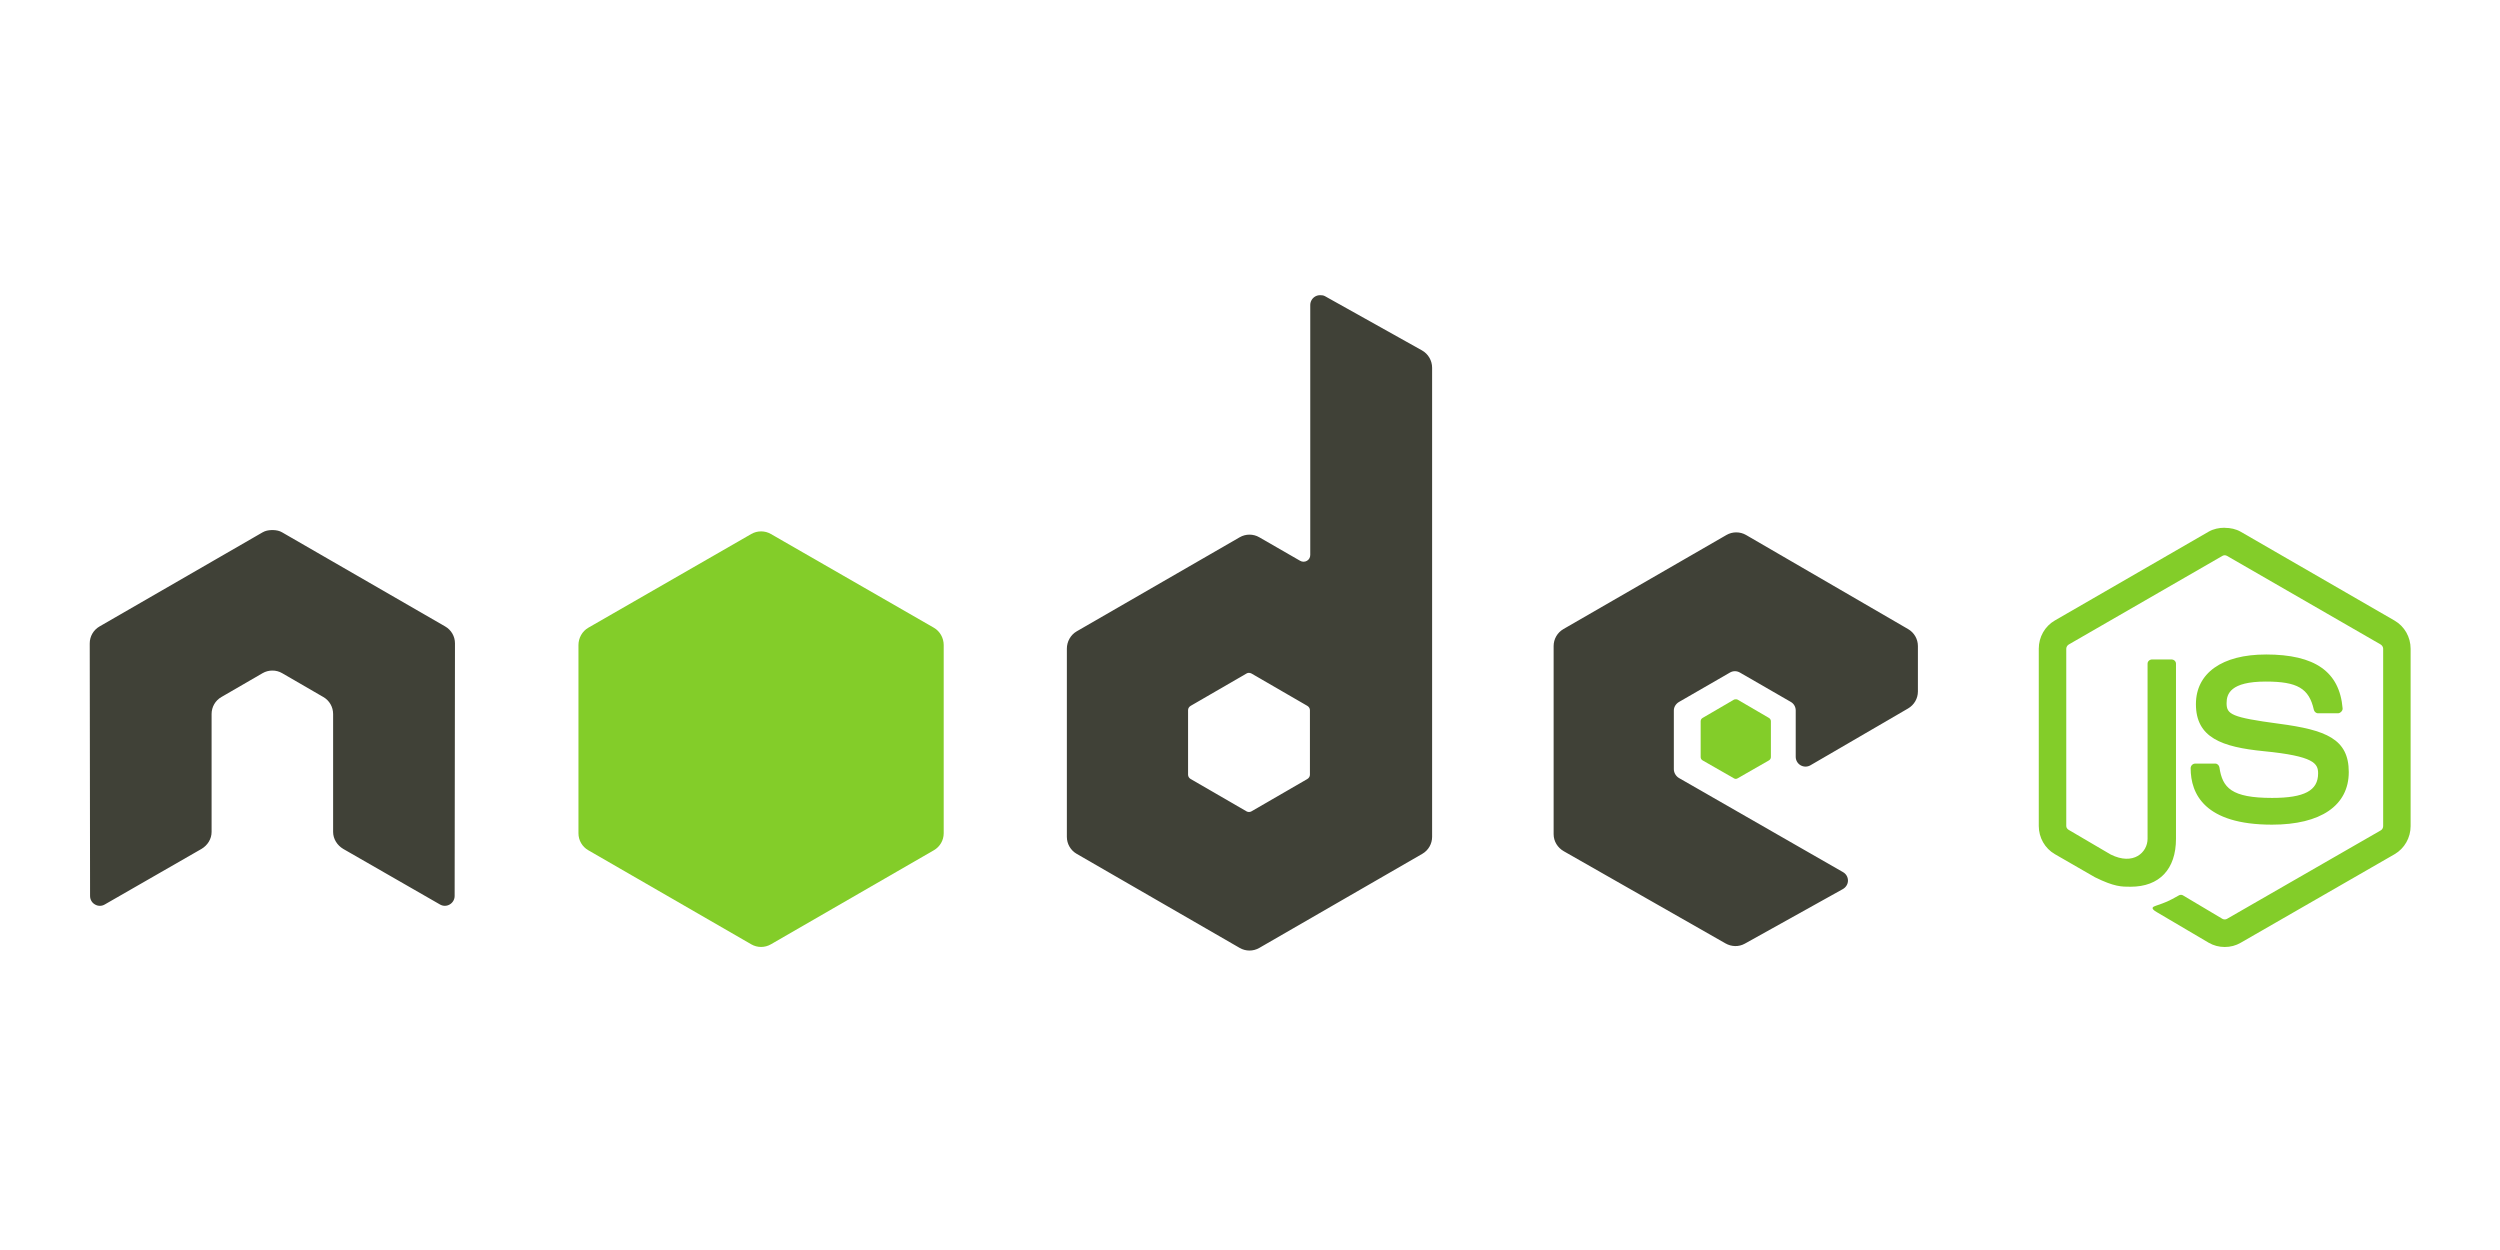
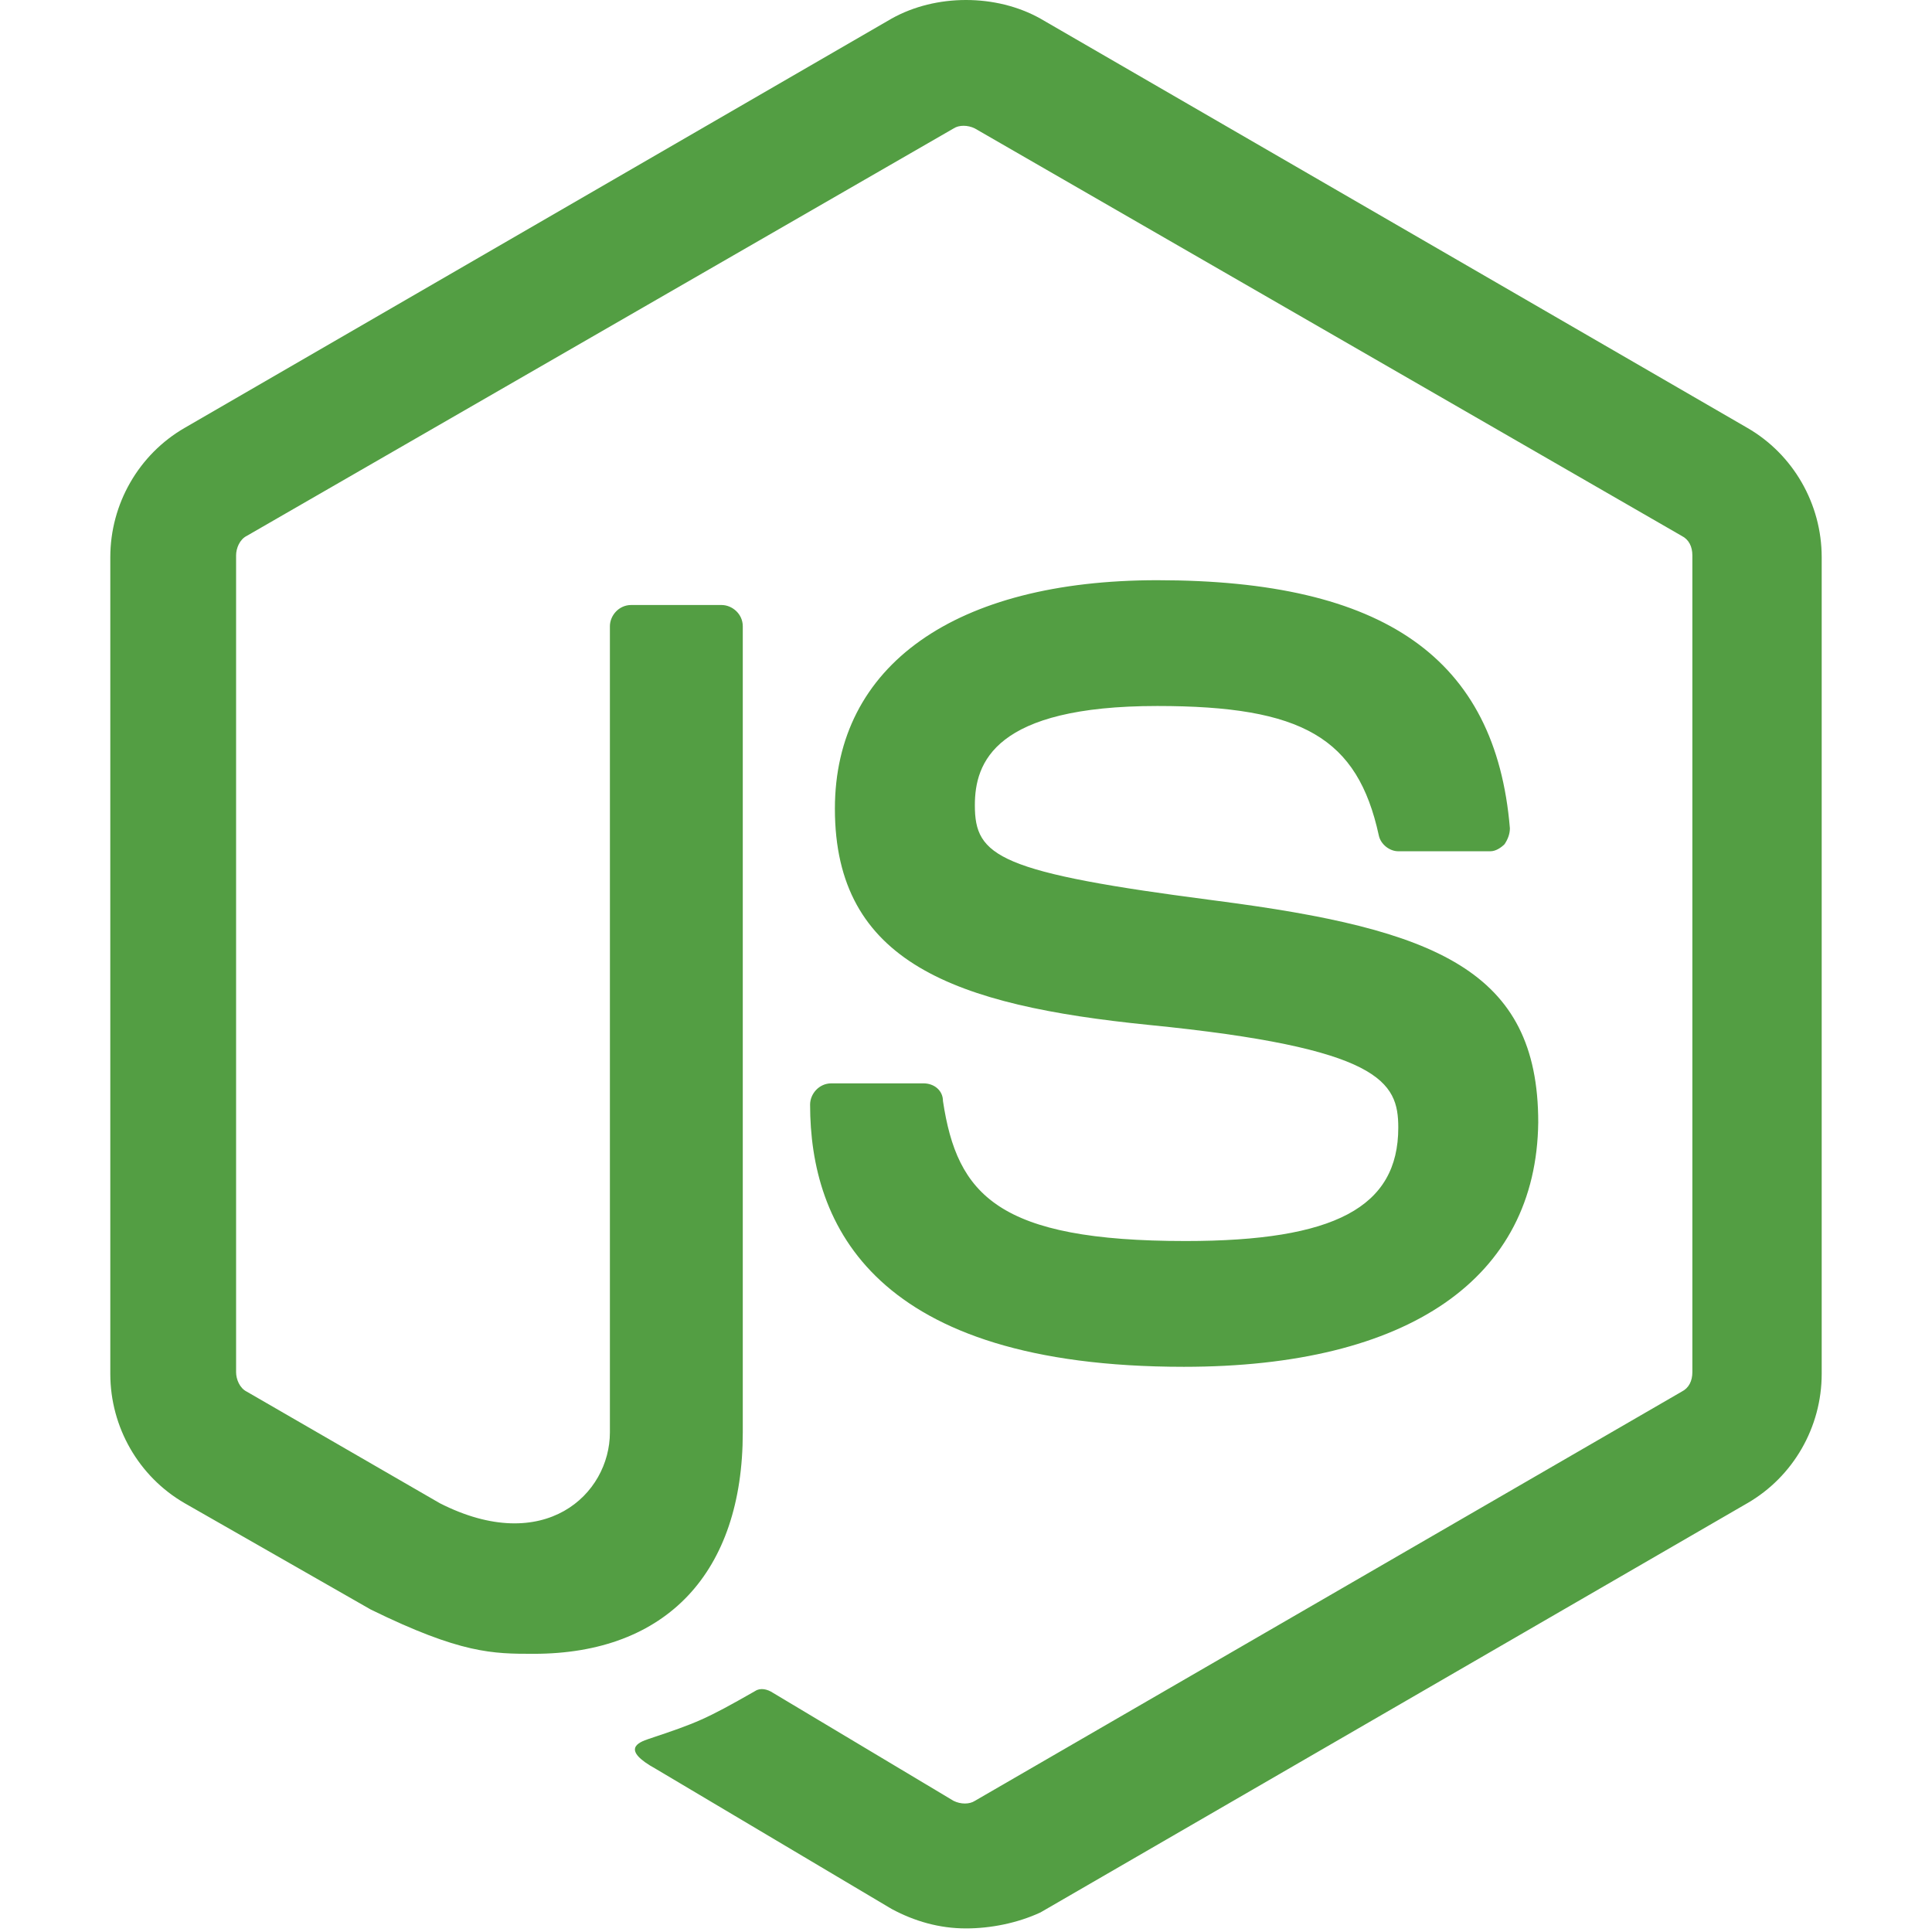
- <svg xmlns="http://www.w3.org/2000/svg" width="120" height="60" preserveAspectRatio="xMidYMid">
-   <g transform="matrix(.217946 0 0 .217946 4.120542 14.08555)">
-     <path d="M471.05 51.6c-1.245 0-2.455.257-3.526.863l-33.888 19.57c-2.193 1.263-3.526 3.65-3.526 6.188v39.07c0 2.537 1.333 4.92 3.526 6.187l8.85 5.1c4.3 2.12 5.886 2.086 7.843 2.086 6.366 0 10-3.863 10-10.577V81.542c0-.545-.472-.935-1.007-.935h-4.245c-.544 0-1.007.4-1.007.935v38.565c0 2.976-3.1 5.97-8.13 3.454l-9.2-5.396c-.325-.177-.576-.5-.576-.863v-39.07c0-.37.248-.748.576-.935l33.817-19.5c.317-.182.694-.182 1.007 0l33.817 19.5c.322.193.576.553.576.935v39.07c0 .373-.187.755-.504.935l-33.888 19.5c-.3.173-.7.173-1.007 0l-8.706-5.18c-.26-.152-.613-.14-.863 0-2.403 1.362-2.855 1.52-5.108 2.302-.555.193-1.4.494.288 1.44l11.368 6.7c1.082.626 2.288.935 3.526.935 1.255 0 2.443-.3 3.526-.935l33.888-19.5c2.193-1.276 3.526-3.65 3.526-6.187v-39.07c0-2.538-1.333-4.92-3.526-6.188l-33.888-19.57c-1.062-.606-2.28-.863-3.526-.863zm9.066 27.918c-9.65 0-15.397 4.107-15.397 10.936 0 7.4 5.704 9.444 14.966 10.36 11.08 1.085 11.944 2.712 11.944 4.893 0 3.783-3.016 5.396-10.145 5.396-8.956 0-10.925-2.236-11.584-6.7-.078-.478-.446-.863-.935-.863h-4.4a1.03 1.03 0 0 0-1.007 1.007c0 5.703 3.102 12.447 17.916 12.447 10.723 0 16.908-4.2 16.908-11.584 0-7.3-4.996-9.273-15.397-10.65-10.5-1.4-11.512-2.07-11.512-4.533 0-2.032.85-4.75 8.634-4.75 6.953 0 9.523 1.5 10.577 6.188.092.44.48.8.935.8h4.4c.27 0 .532-.166.72-.36.184-.207.314-.44.288-.72-.68-8.074-6.064-11.872-16.908-11.872z" fill="#83cd29" />
-     <path d="M271.82.383a2.18 2.18 0 0 0-1.079.288 2.18 2.18 0 0 0-1.079 1.871v55.042c0 .54-.252 1.024-.72 1.295a1.5 1.5 0 0 1-1.511 0l-8.994-5.18a4.31 4.31 0 0 0-4.317 0L218.218 74.42c-1.342.774-2.16 2.264-2.16 3.813v41.443a4.31 4.31 0 0 0 2.159 3.741l35.903 20.722a4.3 4.3 0 0 0 4.317 0l35.903-20.722a4.31 4.31 0 0 0 2.159-3.741V16.356c0-1.572-.858-3.047-2.23-3.813L272.9.598c-.336-.187-.708-.22-1.08-.216zM40.86 52.115c-.685.028-1.328.147-1.943.504L3.015 73.34a4.3 4.3 0 0 0-2.158 3.741L.93 132.7c0 .774.4 1.492 1.08 1.87.667.4 1.494.4 2.158 0l21.297-12.232c1.35-.8 2.23-2.196 2.23-3.74V92.623c0-1.55.815-2.97 2.16-3.74l9.066-5.252a4.25 4.25 0 0 1 2.158-.576 4.24 4.24 0 0 1 2.159.576L52.3 88.88c1.343.77 2.158 2.192 2.158 3.74v25.974c0 1.546.9 2.95 2.23 3.74l21.297 12.232c.67.4 1.495.4 2.158 0 .66-.38 1.08-1.097 1.08-1.87l.072-55.617a4.28 4.28 0 0 0-2.158-3.741L43.235 52.618c-.607-.356-1.253-.476-1.943-.504h-.43zm322.624.504a4.29 4.29 0 0 0-2.159.576l-35.903 20.722c-1.34.775-2.16 2.192-2.16 3.74V119.1c0 1.558.878 2.97 2.23 3.74l35.615 20.3c1.315.75 2.92.807 4.245.07l21.585-12.016c.685-.38 1.148-1.09 1.15-1.87s-.403-1.482-1.08-1.87l-36.12-20.722c-.676-.386-1.15-1.167-1.15-1.943V91.83c0-.774.48-1.484 1.15-1.87l11.224-6.476c.668-.386 1.488-.386 2.16 0L375.5 89.96a2.15 2.15 0 0 1 1.079 1.87v10.217a2.15 2.15 0 0 0 1.079 1.87c.673.388 1.488.39 2.16 0L401.33 91.4c1.335-.776 2.16-2.197 2.16-3.74v-10a4.32 4.32 0 0 0-2.159-3.741l-35.687-20.722a4.28 4.28 0 0 0-2.159-.576zm-107.35 30.94a1.21 1.21 0 0 1 .576.143l12.303 7.123c.334.193.576.55.576.935v14.246c0 .387-.24.743-.576.935l-12.303 7.123c-.335.19-.744.19-1.08 0l-12.303-7.123c-.335-.193-.576-.55-.576-.935V91.758c0-.386.242-.74.576-.935l12.303-7.122c.168-.097.316-.143.504-.143v-.001z" fill="#404137" />
-     <path d="M148.714 52.402a4.31 4.31 0 0 0-2.16.576l-35.903 20.65c-1.342.774-2.158 2.265-2.158 3.813v41.443a4.3 4.3 0 0 0 2.158 3.74l35.903 20.722a4.3 4.3 0 0 0 4.317 0l35.903-20.722a4.31 4.31 0 0 0 2.159-3.741V77.44c0-1.55-.816-3.04-2.16-3.813l-35.903-20.65a4.27 4.27 0 0 0-2.16-.576zm214.7 36.983c-.143 0-.302 0-.432.07l-6.907 4.03a.84.84 0 0 0-.432.719v7.915c0 .298.173.57.432.72l6.907 3.957a.75.75 0 0 0 .79 0l6.907-3.957c.256-.147.432-.422.432-.72v-7.915c0-.298-.175-.57-.432-.72l-6.907-4.03c-.128-.076-.216-.07-.36-.07z" fill="#83cd29" />
+ <svg xmlns="http://www.w3.org/2000/svg" width="800px" height="800px" viewBox="-16.5 0 289 289" version="1.1" preserveAspectRatio="xMidYMid">
+   <g>
+     <path d="M128,288.464 C124.025,288.464 120.315,287.404 116.87,285.549 L81.623,264.613 C76.323,261.698 78.973,260.638 80.563,260.108 C87.718,257.723 89.043,257.193 96.464,252.952 C97.259,252.422 98.319,252.687 99.114,253.217 L126.145,269.383 C127.205,269.913 128.53,269.913 129.325,269.383 L235.064,208.166 C236.124,207.636 236.654,206.576 236.654,205.251 L236.654,83.081 C236.654,81.756 236.124,80.696 235.064,80.166 L129.325,19.213 C128.265,18.683 126.94,18.683 126.145,19.213 L20.406,80.166 C19.346,80.696 18.816,82.021 18.816,83.081 L18.816,205.251 C18.816,206.311 19.346,207.636 20.406,208.166 L49.292,224.861 C64.928,232.812 74.733,223.536 74.733,214.261 L74.733,93.681 C74.733,92.091 76.058,90.501 77.913,90.501 L91.429,90.501 C93.019,90.501 94.609,91.826 94.609,93.681 L94.609,214.261 C94.609,235.197 83.213,247.387 63.337,247.387 C57.242,247.387 52.472,247.387 38.957,240.762 L11.13,224.861 C4.24,220.886 5.68434189e-14,213.466 5.68434189e-14,205.516 L5.68434189e-14,83.346 C5.68434189e-14,75.395 4.24,67.975 11.13,64 L116.87,2.783 C123.495,-0.928 132.505,-0.928 139.13,2.783 L244.87,64 C251.76,67.975 256,75.395 256,83.346 L256,205.516 C256,213.466 251.76,220.886 244.87,224.861 L139.13,286.079 C135.685,287.669 131.71,288.464 128,288.464 L128,288.464 Z M160.596,204.455 C114.219,204.455 104.679,183.255 104.679,165.234 C104.679,163.644 106.004,162.054 107.859,162.054 L121.64,162.054 C123.23,162.054 124.555,163.114 124.555,164.704 C126.675,178.749 132.77,185.64 160.861,185.64 C183.122,185.64 192.663,180.605 192.663,168.679 C192.663,161.789 190.012,156.754 155.296,153.308 C126.41,150.393 108.389,144.033 108.389,120.977 C108.389,99.511 126.41,86.791 156.621,86.791 C190.542,86.791 207.238,98.451 209.358,123.892 C209.358,124.687 209.093,125.482 208.563,126.277 C208.033,126.807 207.238,127.337 206.443,127.337 L192.663,127.337 C191.337,127.337 190.012,126.277 189.747,124.952 C186.567,110.377 178.352,105.607 156.621,105.607 C132.24,105.607 129.325,114.087 129.325,120.447 C129.325,128.133 132.77,130.518 165.631,134.758 C198.228,138.998 213.598,145.093 213.598,167.884 C213.333,191.205 194.253,204.455 160.596,204.455 L160.596,204.455 Z" fill="#539E43">
+ 
+ </path>
  </g>
</svg>
